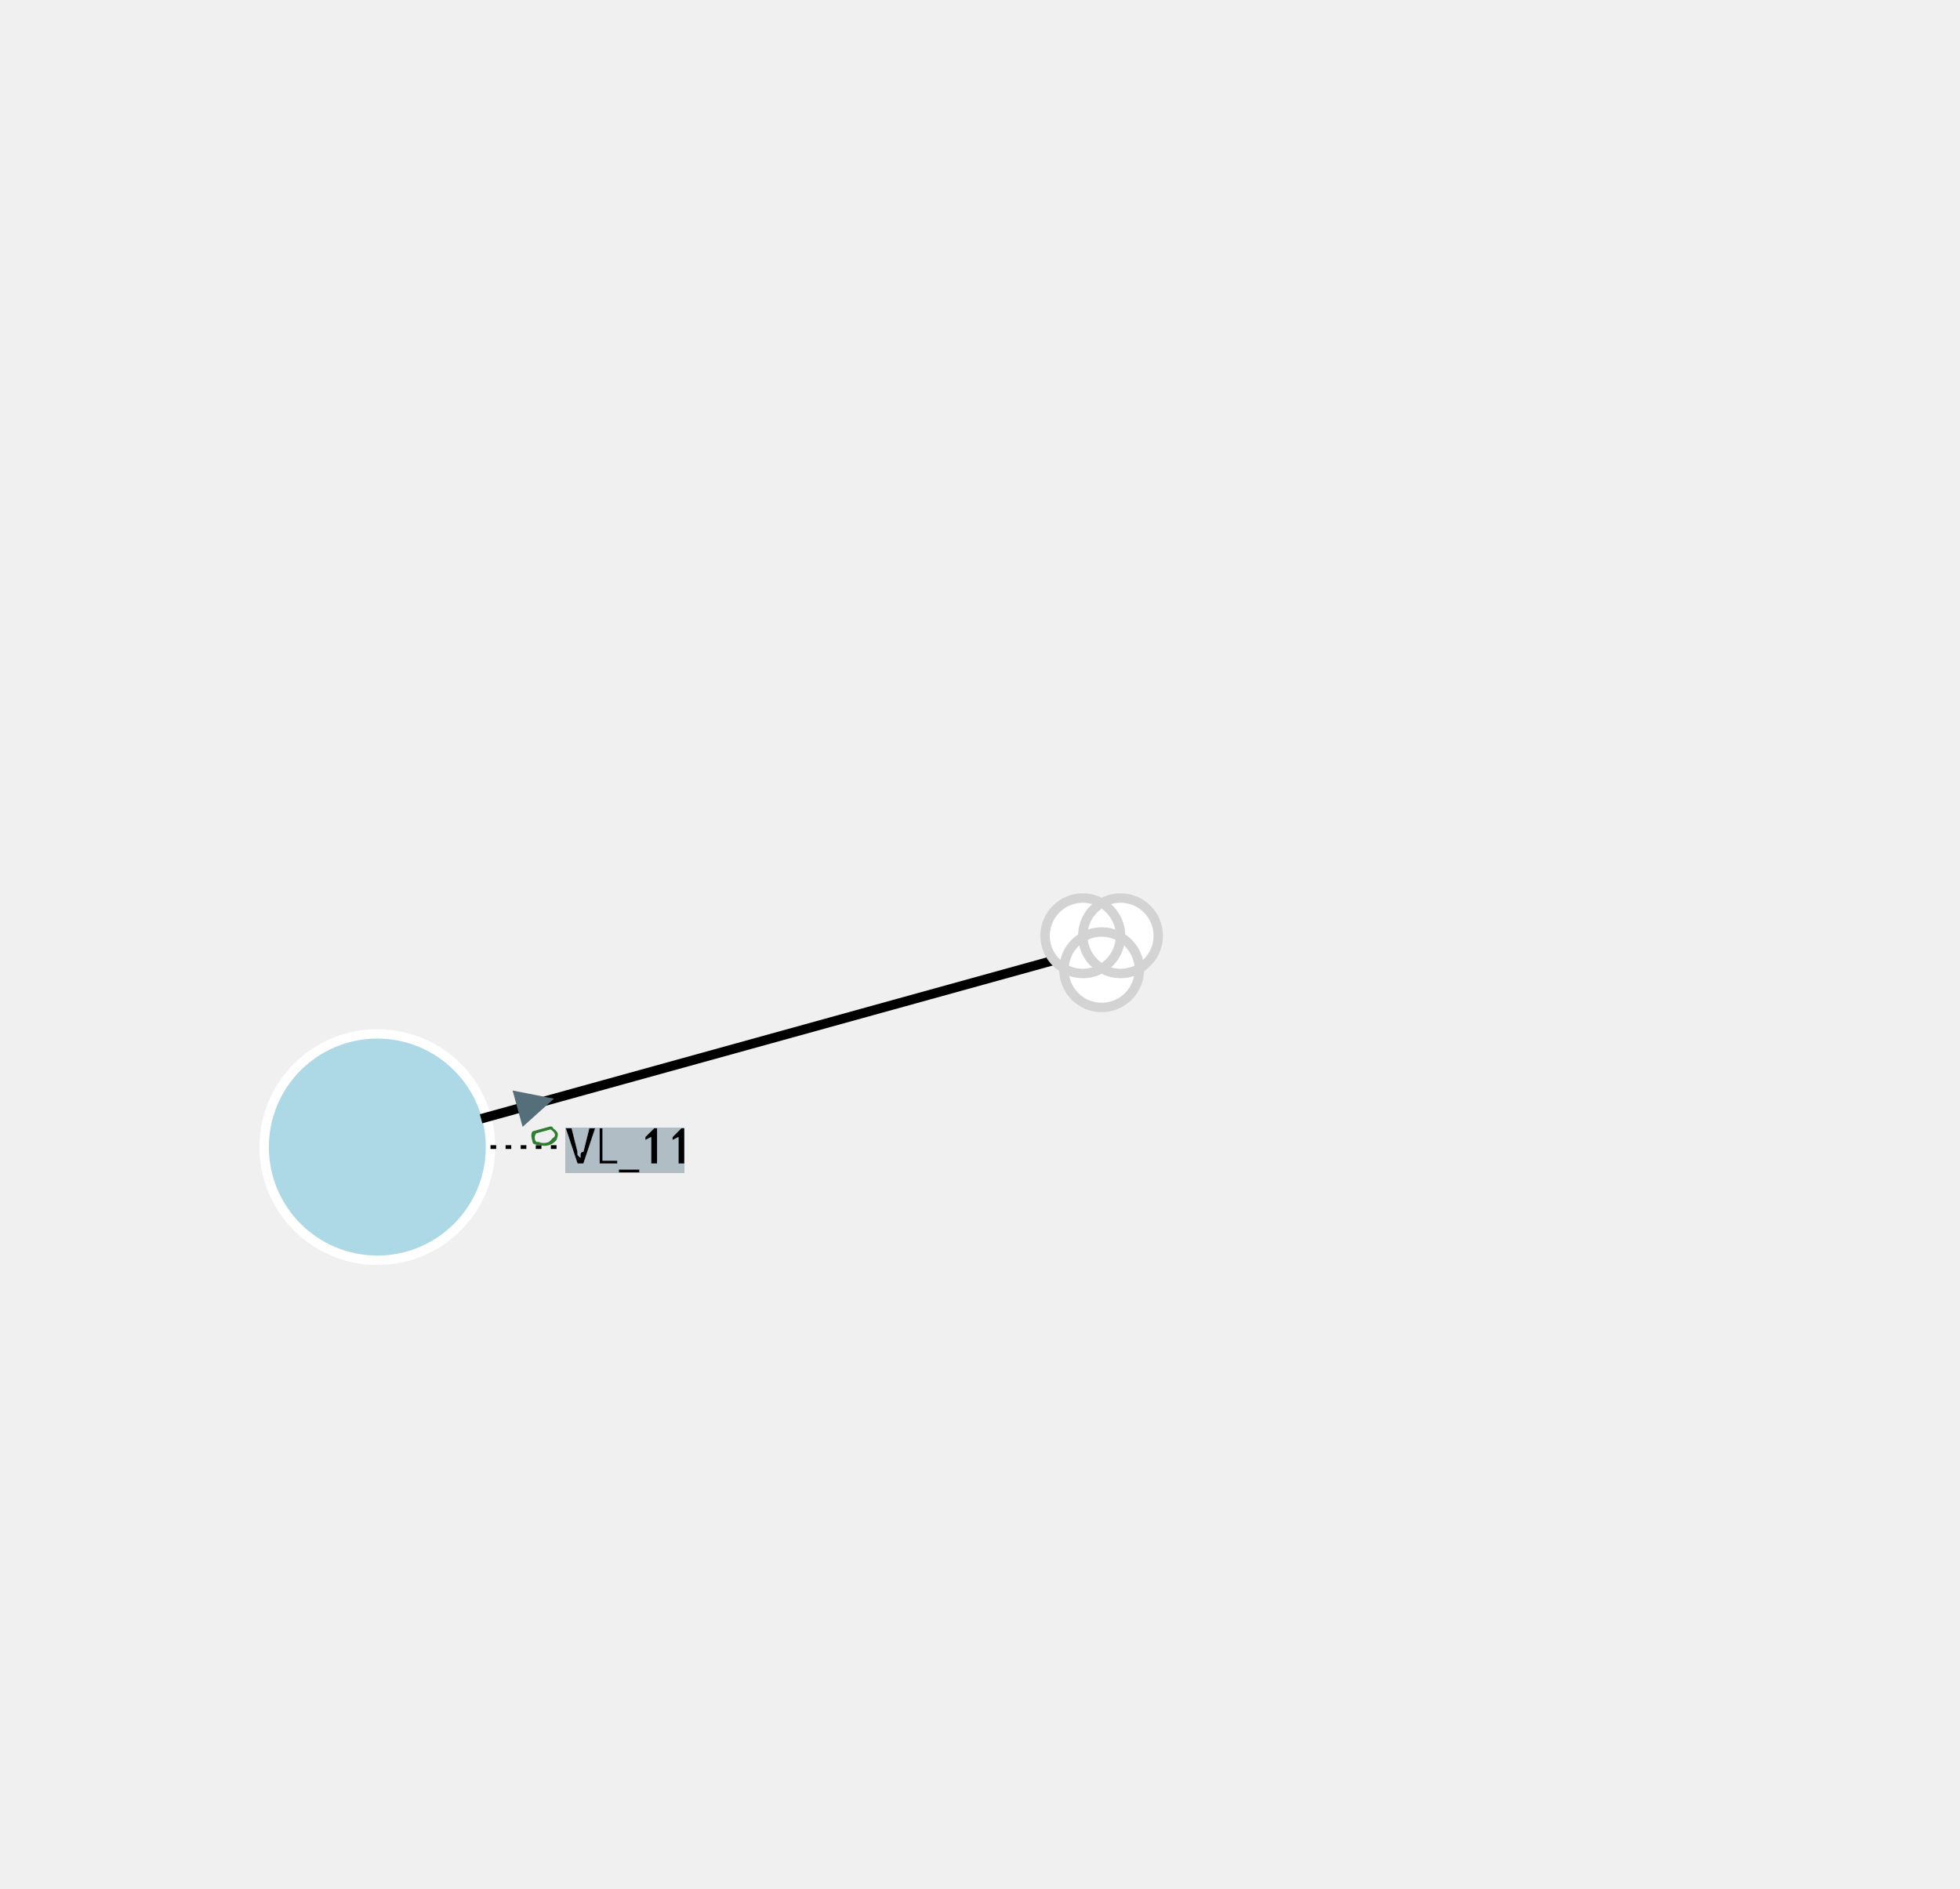
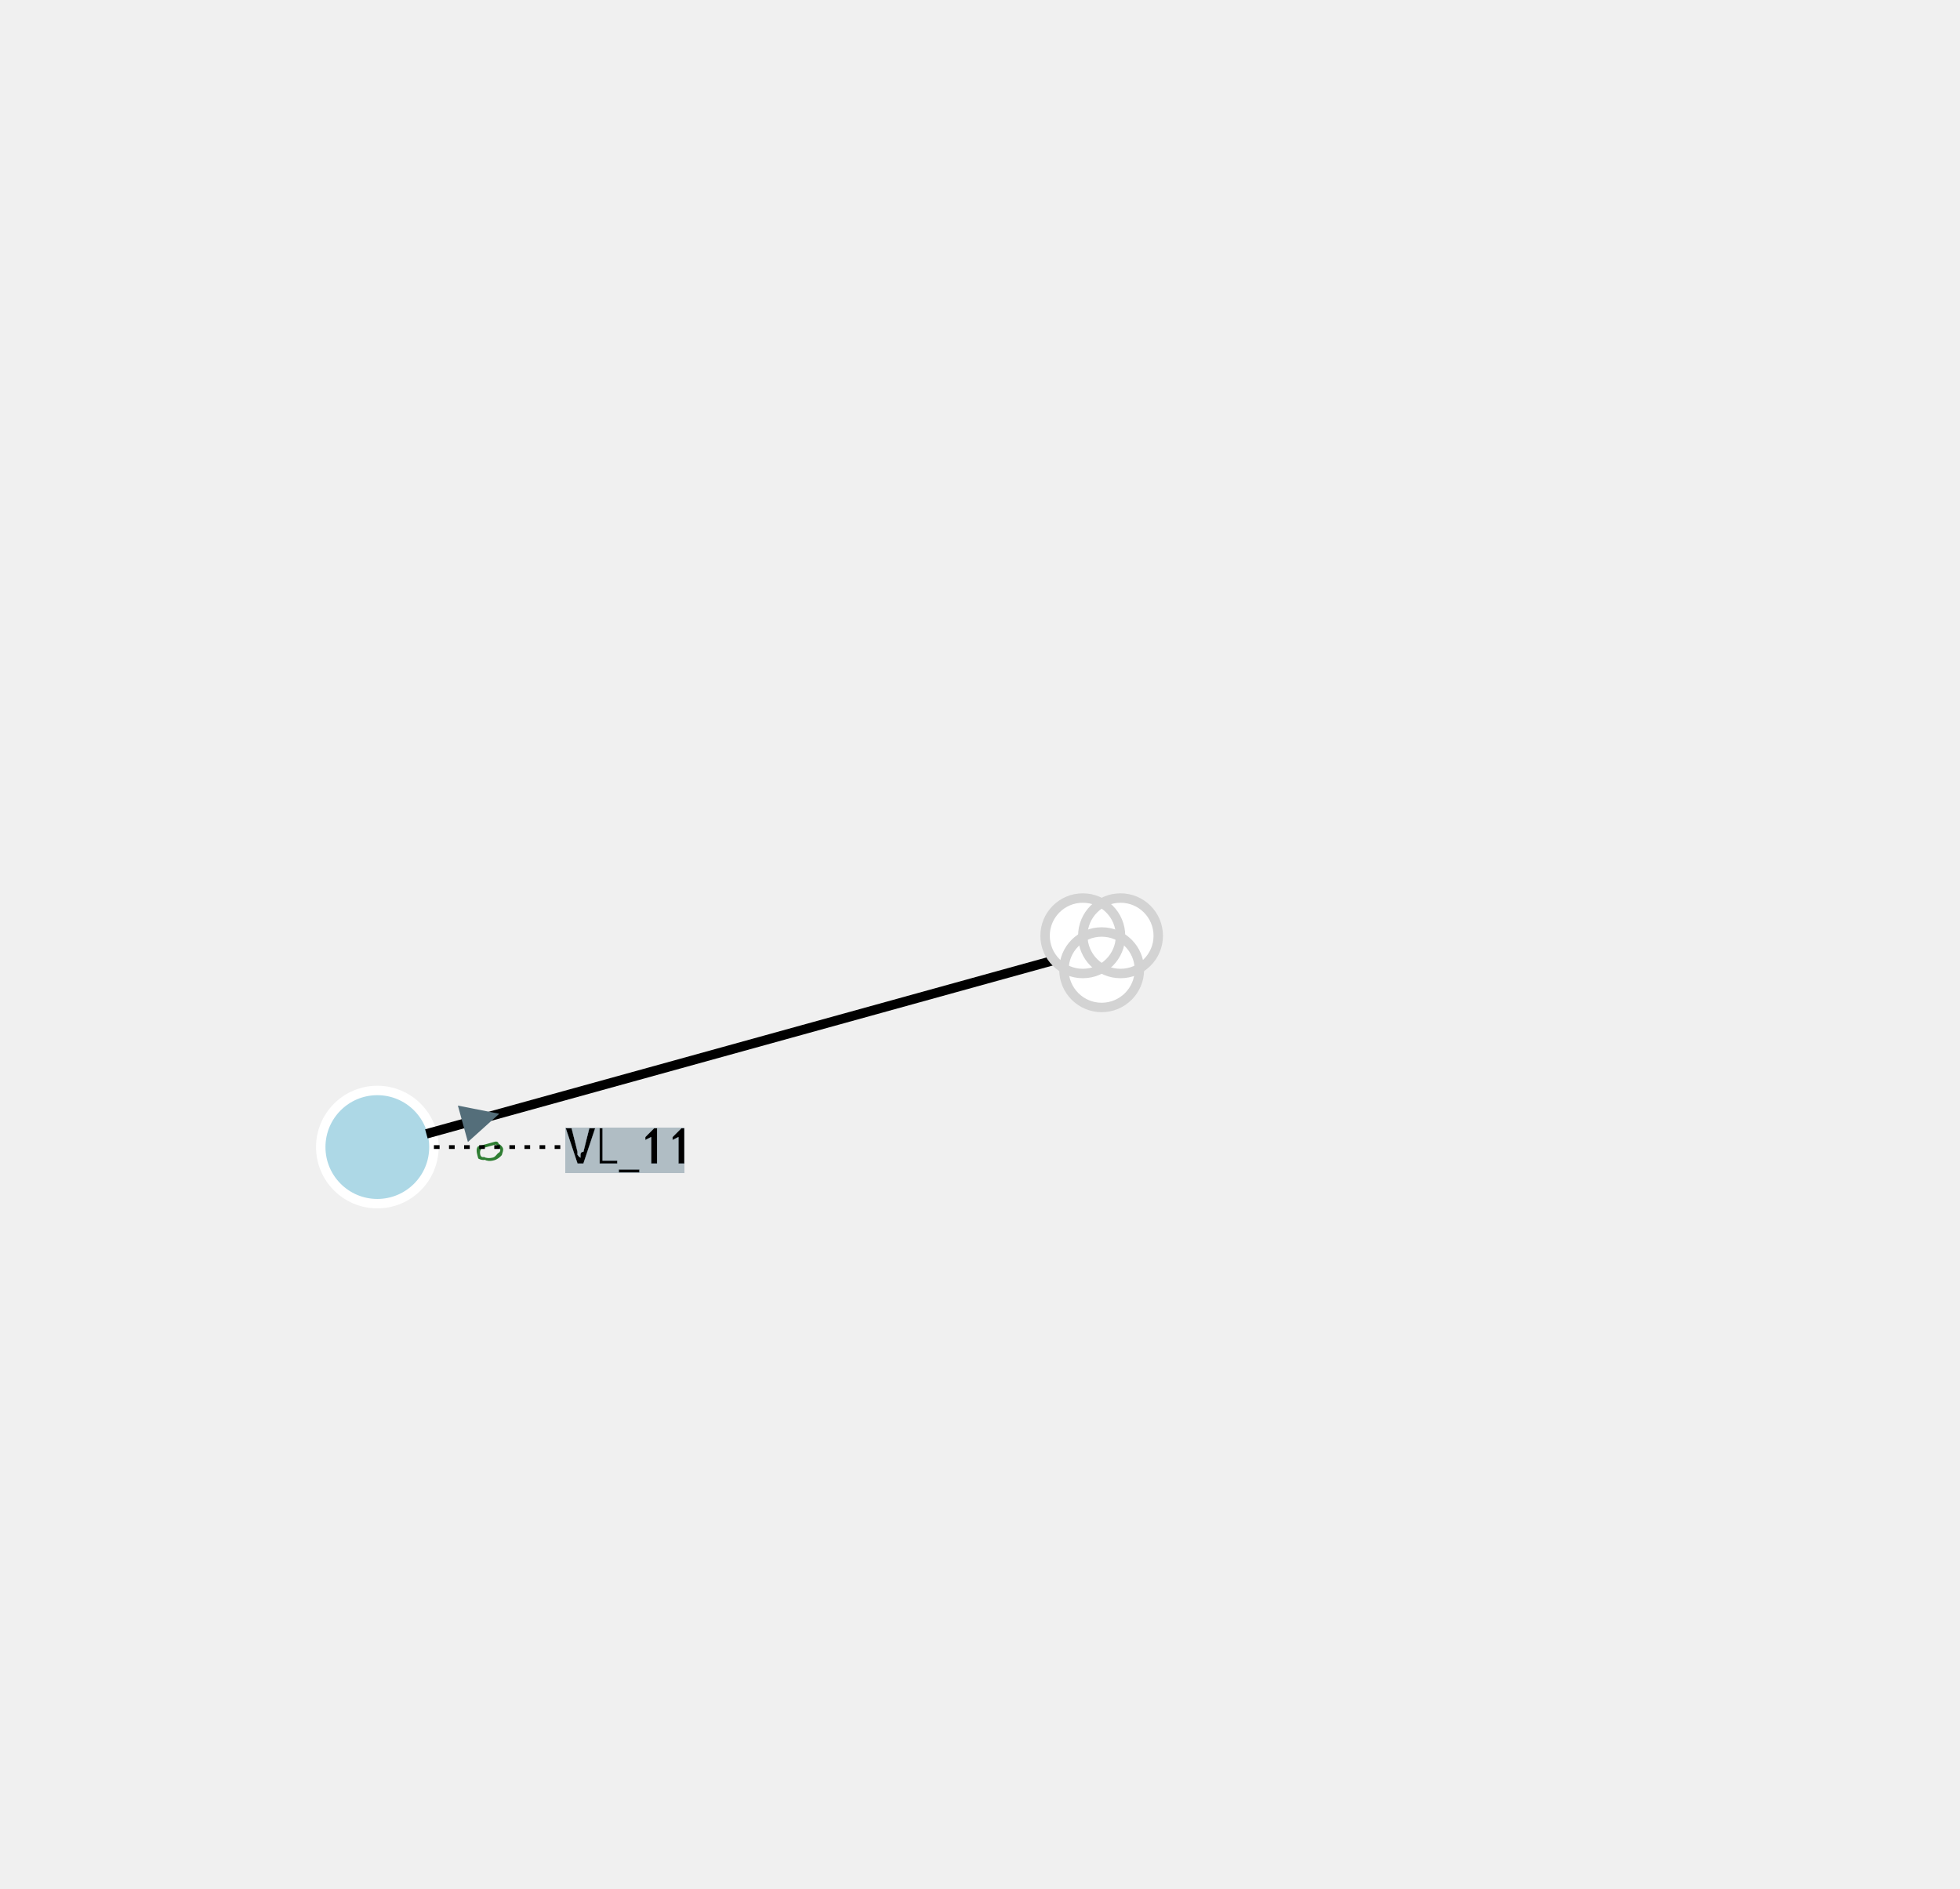
<svg xmlns="http://www.w3.org/2000/svg" width="800.00" height="770.68" viewBox="-5.78 -4.98 10.39 10.01">
  <style>
.nad-branch-edges polyline, .nad-branch-edges path {stroke: var(--nad-vl-color, black); stroke-width: 0.05; fill: none}
.nad-branch-edges circle {stroke: var(--nad-vl-color, black); stroke-width: 0.05; fill: white}
.nad-3wt-edges polyline {stroke: var(--nad-vl-color, black); stroke-width: 0.05; fill: none}
.nad-text-edges {stroke: black; stroke-width: 0.02; stroke-dasharray: .03,.05}
.nad-disconnected {stroke-dasharray: .1,.1}
.nad-vl-nodes circle {fill: var(--nad-vl-color, lightblue); stroke-width: 0.05; stroke: white}
.nad-vl-nodes circle.nad-unknown-busnode {stroke: lightgrey; stroke-width: 0.05; stroke-dasharray: .05,.05; fill: none}
.nad-vl-nodes path {fill: var(--nad-vl-color, lightblue); stroke-width: 0.05; stroke: white; stroke-linejoin:round;}
.nad-hvdc-edge polyline.nad-hvdc {stroke: grey; stroke-width: 0.2}
.nad-3wt-nodes circle {stroke: var(--nad-vl-color, lightgrey); stroke-width: 0.05; fill: none}
.nad-3wt-bg circle {stroke: none; fill: white}
.nad-state-out .nad-arrow-in {visibility: hidden}
.nad-state-in .nad-arrow-out {visibility: hidden}
.nad-active path {stroke: none; fill: #546e7a}
.nad-active {visibility: visible}
.nad-reactive {visibility: hidden}
.nad-reactive path {stroke: none; fill: #0277bd}
.nad-text-background {flood-color: #90a4aeaa}
.nad-text-nodes {font: 0.25px "Verdana"; fill: black}
.nad-edge-infos {font: 0.2px "Verdana"}
.nad-edge-infos .nad-state-in {fill: #b71c1c}
.nad-edge-infos .nad-state-out {fill: #2e7d32}
.nad-vl0to30 {--nad-vl-color: #AFB42B}
.nad-vl30to50 {--nad-vl-color: #EF9A9A}
.nad-vl50to70 {--nad-vl-color: #9C27B0}
.nad-vl70to120 {--nad-vl-color: #E65100}
.nad-vl120to180 {--nad-vl-color: #00ACC1}
.nad-vl180to300 {--nad-vl-color: #2E7D32}
.nad-vl300to500 {--nad-vl-color: #D32F2F}
</style>
  <defs>
    <filter id="textBgFilter" x="0" y="0" width="1" height="1">
      <feFlood class="nad-text-background" />
      <feComposite in="SourceGraphic" operator="over" />
    </filter>
  </defs>
  <g class="nad-vl-nodes">
    <g transform="translate(-3.78,1.10)" id="0" class="nad-vl0to30" title="VL_11">
-       <circle r="0.60" id="1" />
+       <circle r="0.30" id="1" />
    </g>
  </g>
  <g class="nad-branch-edges" />
  <g class="nad-3wt-edges">
    <g id="3" class="nad-vl0to30" title="3WT">
-       <polyline points="-3.23,0.95 0.06,0.04" />
-       <g class="nad-edge-infos" transform="translate(-2.94,0.87)">
+       <polyline points="-3.52,1.03 0.06,0.04" />
+       <g class="nad-edge-infos" transform="translate(-3.23,0.95)">
        <g class="nad-active nad-state-out">
          <g transform="rotate(74.59)">
            <path class="nad-arrow-in" d="M-0.1 -0.1 H0.1 L0 0.1z" />
            <path class="nad-arrow-out" d="M-0.1 0.1 H0.1 L0 -0.1z" />
          </g>
          <text transform="rotate(74.59)" x="0.12" style="dominant-baseline:middle">0</text>
        </g>
        <g class="nad-reactive nad-state-out">
          <g transform="rotate(74.59)">
            <path class="nad-arrow-in" d="M-0.1 -0.1 H0.1 L0 0.1z" />
            <path class="nad-arrow-out" d="M-0.1 0.1 H0.1 L0 -0.1z" />
          </g>
          <text transform="rotate(74.59)" x="0.12" style="dominant-baseline:middle">0</text>
        </g>
      </g>
    </g>
  </g>
  <g class="nad-3wt-nodes">
    <g transform="translate(0.06,0.04)">
      <g class="nad-3wt-bg">
        <circle cx="0.00" cy="0.12" r="0.20" />
        <circle cx="-0.10" cy="-0.06" r="0.20" />
        <circle cx="0.10" cy="-0.06" r="0.20" />
      </g>
      <circle class="nad-vl120to180" cx="0.00" cy="0.12" r="0.20" />
      <circle class="nad-vl30to50" cx="-0.10" cy="-0.06" r="0.20" />
      <circle class="nad-vl0to30" cx="0.10" cy="-0.06" r="0.20" />
    </g>
  </g>
  <g class="nad-text-edges">
-     <polyline id="0_text_edge" points="-3.18,1.10 -2.78,1.10" />
+     <polyline id="0_text_edge" points="-3.48,1.10 -2.78,1.10" />
  </g>
  <g class="nad-text-nodes">
    <text filter="url(#textBgFilter)" x="-2.78" y="1.10" style="dominant-baseline:middle">VL_11</text>
  </g>
</svg>
